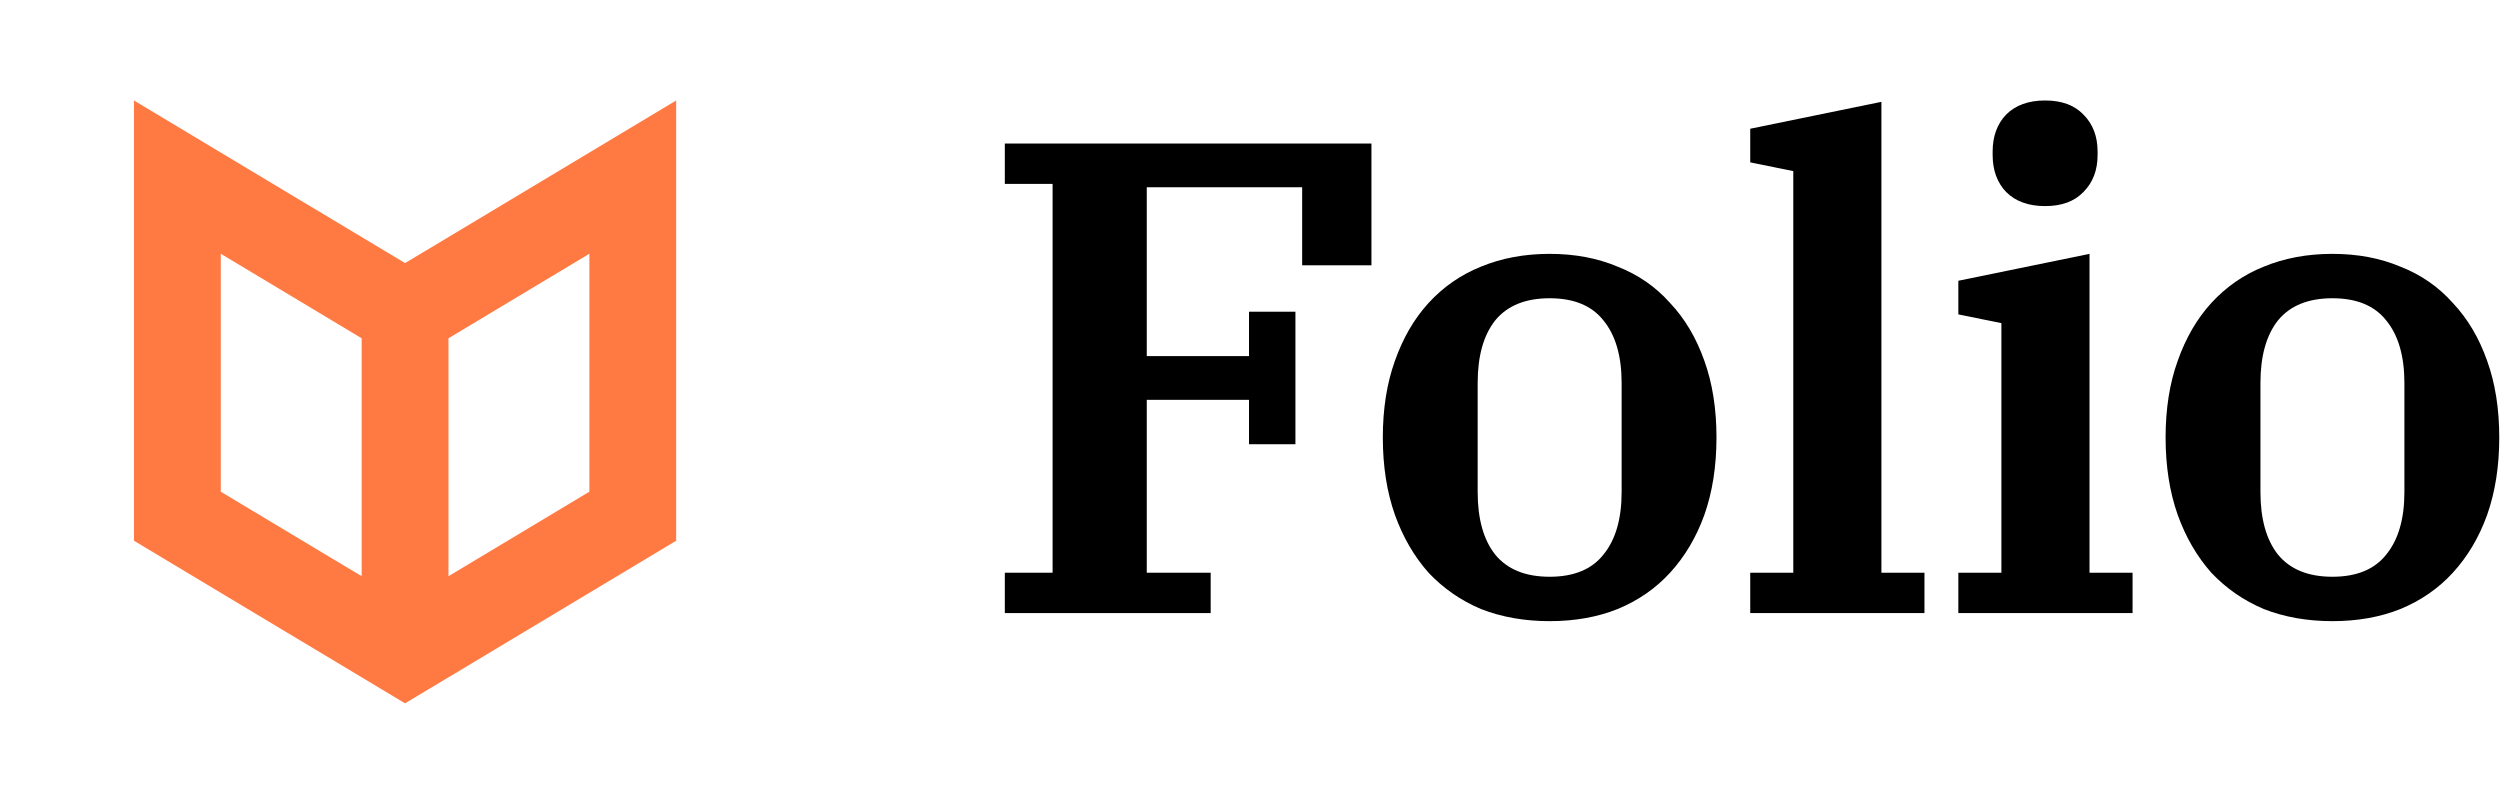
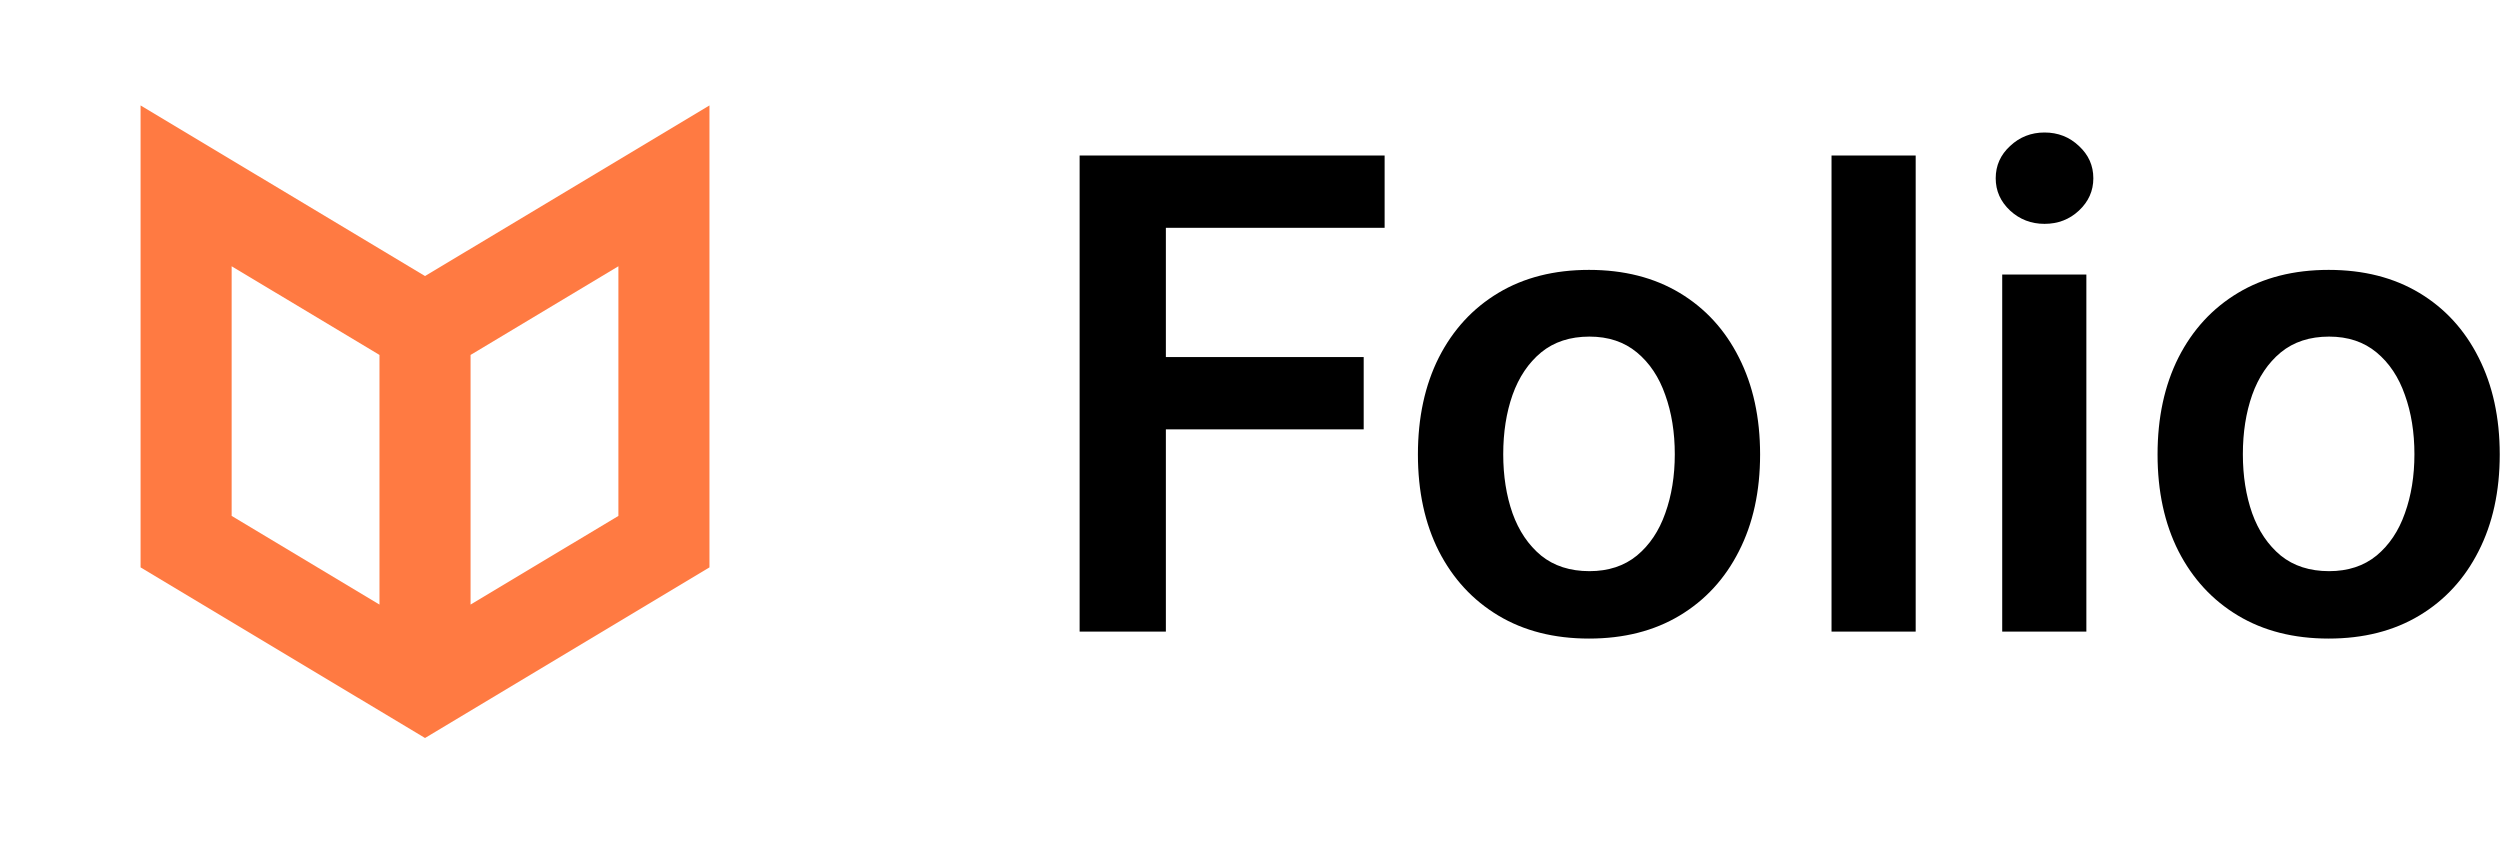
- <svg xmlns="http://www.w3.org/2000/svg" width="3110" height="1000" viewBox="0 0 3110 1000" fill="none">
-   <path d="M2901.54 717.481C2931.67 717.481 2953.98 708.275 2968.49 689.865C2983.55 671.455 2991.08 645.513 2991.08 612.039V476.472C2991.08 442.998 2983.55 417.056 2968.49 398.646C2953.98 380.235 2931.67 371.03 2901.54 371.03C2871.41 371.03 2848.82 380.235 2833.76 398.646C2819.25 417.056 2812 442.998 2812 476.472V612.039C2812 645.513 2819.25 671.455 2833.76 689.865C2848.82 708.275 2871.41 717.481 2901.54 717.481ZM2901.54 772.712C2870.3 772.712 2841.85 767.691 2816.18 757.649C2791.08 747.049 2769.32 731.986 2750.91 712.46C2733.06 692.376 2719.11 668.386 2709.07 640.492C2699.02 612.039 2694 579.96 2694 544.255C2694 508.55 2699.02 476.751 2709.07 448.856C2719.11 420.403 2733.06 396.414 2750.91 376.888C2769.32 356.804 2791.08 341.741 2816.18 331.699C2841.85 321.099 2870.3 315.799 2901.54 315.799C2932.78 315.799 2960.95 321.099 2986.06 331.699C3011.72 341.741 3033.48 356.804 3051.33 376.888C3069.74 396.414 3083.97 420.403 3094.01 448.856C3104.05 476.751 3109.08 508.55 3109.08 544.255C3109.08 579.96 3104.05 612.039 3094.01 640.492C3083.97 668.386 3069.74 692.376 3051.33 712.46C3033.48 731.986 3011.72 747.049 2986.06 757.649C2960.95 767.691 2932.78 772.712 2901.54 772.712Z" fill="black" />
-   <path d="M2544.12 256.383C2523.48 256.383 2507.3 250.526 2495.59 238.81C2484.43 227.094 2478.85 211.752 2478.85 192.784V188.6C2478.85 169.631 2484.43 154.289 2495.59 142.574C2507.3 130.858 2523.48 125 2544.12 125C2564.77 125 2580.67 130.858 2591.82 142.574C2603.54 154.289 2609.4 169.631 2609.4 188.6V192.784C2609.4 211.752 2603.54 227.094 2591.82 238.81C2580.67 250.526 2564.77 256.383 2544.12 256.383ZM2436.17 712.46H2489.73V401.993L2436.17 391.114V349.272L2599.36 315.799V712.46H2652.91V762.67H2436.17V712.46Z" fill="black" />
-   <path d="M2177.29 712.46H2230.85V212.868L2177.29 201.989V160.147L2340.47 126.674V712.46H2394.03V762.67H2177.29V712.46Z" fill="black" />
-   <path d="M1927.77 717.481C1957.89 717.481 1980.21 708.275 1994.71 689.865C2009.78 671.455 2017.31 645.513 2017.31 612.039V476.472C2017.31 442.998 2009.78 417.056 1994.71 398.646C1980.21 380.235 1957.89 371.03 1927.77 371.03C1897.64 371.03 1875.05 380.235 1859.98 398.646C1845.48 417.056 1838.22 442.998 1838.22 476.472V612.039C1838.22 645.513 1845.48 671.455 1859.98 689.865C1875.05 708.275 1897.64 717.481 1927.77 717.481ZM1927.77 772.712C1896.52 772.712 1868.07 767.691 1842.41 757.649C1817.3 747.049 1795.55 731.986 1777.14 712.46C1759.28 692.376 1745.34 668.386 1735.29 640.492C1725.25 612.039 1720.23 579.96 1720.23 544.255C1720.23 508.55 1725.25 476.751 1735.29 448.856C1745.34 420.403 1759.28 396.414 1777.14 376.888C1795.55 356.804 1817.3 341.741 1842.41 331.699C1868.07 321.099 1896.52 315.799 1927.77 315.799C1959.01 315.799 1987.18 321.099 2012.29 331.699C2037.95 341.741 2059.71 356.804 2077.56 376.888C2095.97 396.414 2110.2 420.403 2120.24 448.856C2130.28 476.751 2135.3 508.55 2135.3 544.255C2135.3 579.96 2130.28 612.039 2120.24 640.492C2110.2 668.386 2095.97 692.376 2077.56 712.46C2059.71 731.986 2037.95 747.049 2012.29 757.649C1987.18 767.691 1959.01 772.712 1927.77 772.712Z" fill="black" />
-   <path d="M1250 712.459H1309.42V228.767H1250V178.557H1706.08V330.024H1619.88V232.951H1426.57V442.997H1553.77V387.766H1611.51V552.623H1553.77V497.392H1426.57V712.459H1506.07V762.669H1250V712.459Z" fill="black" />
+ <svg xmlns="http://www.w3.org/2000/svg" width="2964" height="1000" viewBox="0 0 2964 1000" fill="none">
  <path d="M841.143 672.689L503.903 874.971L166.664 672.689V125.002L503.903 327.283L841.143 125.002V672.689ZM274.64 611.657L449.908 716.785V420.808L274.64 315.68V611.657ZM557.898 420.808V716.785L733.167 611.657V315.68L557.898 420.808Z" fill="#FF7A42" />
+   <path d="M2760.84 757.091C2719.5 757.091 2683.67 747.996 2653.36 729.806C2623.04 711.616 2599.52 686.168 2582.8 653.462C2566.26 620.757 2558 582.539 2558 538.809C2558 495.08 2566.26 456.77 2582.8 423.881C2599.52 390.992 2623.04 365.452 2653.36 347.262C2683.67 329.072 2719.5 319.977 2760.84 319.977C2802.18 319.977 2838.01 329.072 2868.33 347.262C2898.65 365.452 2922.07 390.992 2938.61 423.881C2955.33 456.77 2963.69 495.08 2963.69 538.809C2963.69 582.539 2955.33 620.757 2938.61 653.462C2922.07 686.168 2898.65 711.616 2868.33 729.806C2838.01 747.996 2802.18 757.091 2760.84 757.091ZM2761.39 677.165C2783.81 677.165 2802.55 671.01 2817.62 658.699C2832.69 646.205 2843.89 629.485 2851.24 608.538C2858.78 587.592 2862.54 564.257 2862.54 538.534C2862.54 512.627 2858.78 489.2 2851.24 468.254C2843.89 447.124 2832.69 430.312 2817.62 417.817C2802.55 405.323 2783.81 399.076 2761.39 399.076C2738.43 399.076 2719.32 405.323 2704.07 417.817C2689 430.312 2677.7 447.124 2670.17 468.254C2662.82 489.2 2659.14 512.627 2659.14 538.534C2659.14 564.257 2662.82 587.592 2670.17 608.538C2677.7 629.485 2689 646.205 2704.07 658.699C2719.32 671.01 2738.43 677.165 2761.39 677.165Z" fill="black" />
+   <path d="M2373.82 748.821V325.486H2473.59V748.821H2373.82ZM2423.98 265.404C2408.18 265.404 2394.58 260.167 2383.19 249.694C2371.8 239.037 2366.11 226.267 2366.11 211.385C2366.11 196.318 2371.8 183.548 2383.19 173.075C2394.58 162.418 2408.18 157.09 2423.98 157.09C2439.97 157.09 2453.57 162.418 2464.77 173.075C2476.17 183.548 2481.86 196.318 2481.86 211.385C2481.86 226.267 2476.17 239.037 2464.77 249.694C2453.57 260.167 2439.97 265.404 2423.98 265.404Z" fill="black" />
+   <path d="M2271.23 184.377V748.823H2171.46V184.377H2271.23Z" fill="black" />
+   <path d="M1883.93 757.091C1842.58 757.091 1806.76 747.996 1776.44 729.806C1746.12 711.616 1722.6 686.168 1705.88 653.462C1689.35 620.757 1681.08 582.539 1681.08 538.809C1681.08 495.08 1689.35 456.77 1705.88 423.881C1722.6 390.992 1746.12 365.452 1776.44 347.262C1806.76 329.072 1842.58 319.977 1883.93 319.977C1925.27 319.977 1961.1 329.072 1991.41 347.262C2021.73 365.452 2045.16 390.992 2061.69 423.881C2078.41 456.77 2086.77 495.08 2086.77 538.809C2086.77 582.539 2078.41 620.757 2061.69 653.462C2045.16 686.168 2021.73 711.616 1991.41 729.806C1961.1 747.996 1925.27 757.091 1883.93 757.091ZM1884.48 677.165C1906.89 677.165 1925.63 671.01 1940.7 658.699C1955.77 646.205 1966.98 629.485 1974.33 608.538C1981.86 587.592 1985.63 564.257 1985.63 538.534C1985.63 512.627 1981.86 489.2 1974.33 468.254C1966.98 447.124 1955.77 430.312 1940.7 417.817C1925.63 405.323 1906.89 399.076 1884.48 399.076C1861.51 399.076 1842.4 405.323 1827.15 417.817C1812.08 430.312 1800.78 447.124 1793.25 468.254C1785.9 489.2 1782.23 512.627 1782.23 538.534C1782.23 564.257 1785.9 587.592 1793.25 608.538C1800.78 629.485 1812.08 646.205 1827.15 658.699C1842.4 671.01 1861.51 677.165 1884.48 677.165Z" fill="black" />
+   <path d="M1280 748.823V184.377H1641.6V270.091H1382.25V423.329H1616.79V509.043H1382.25V748.823H1280Z" fill="black" />
</svg>
